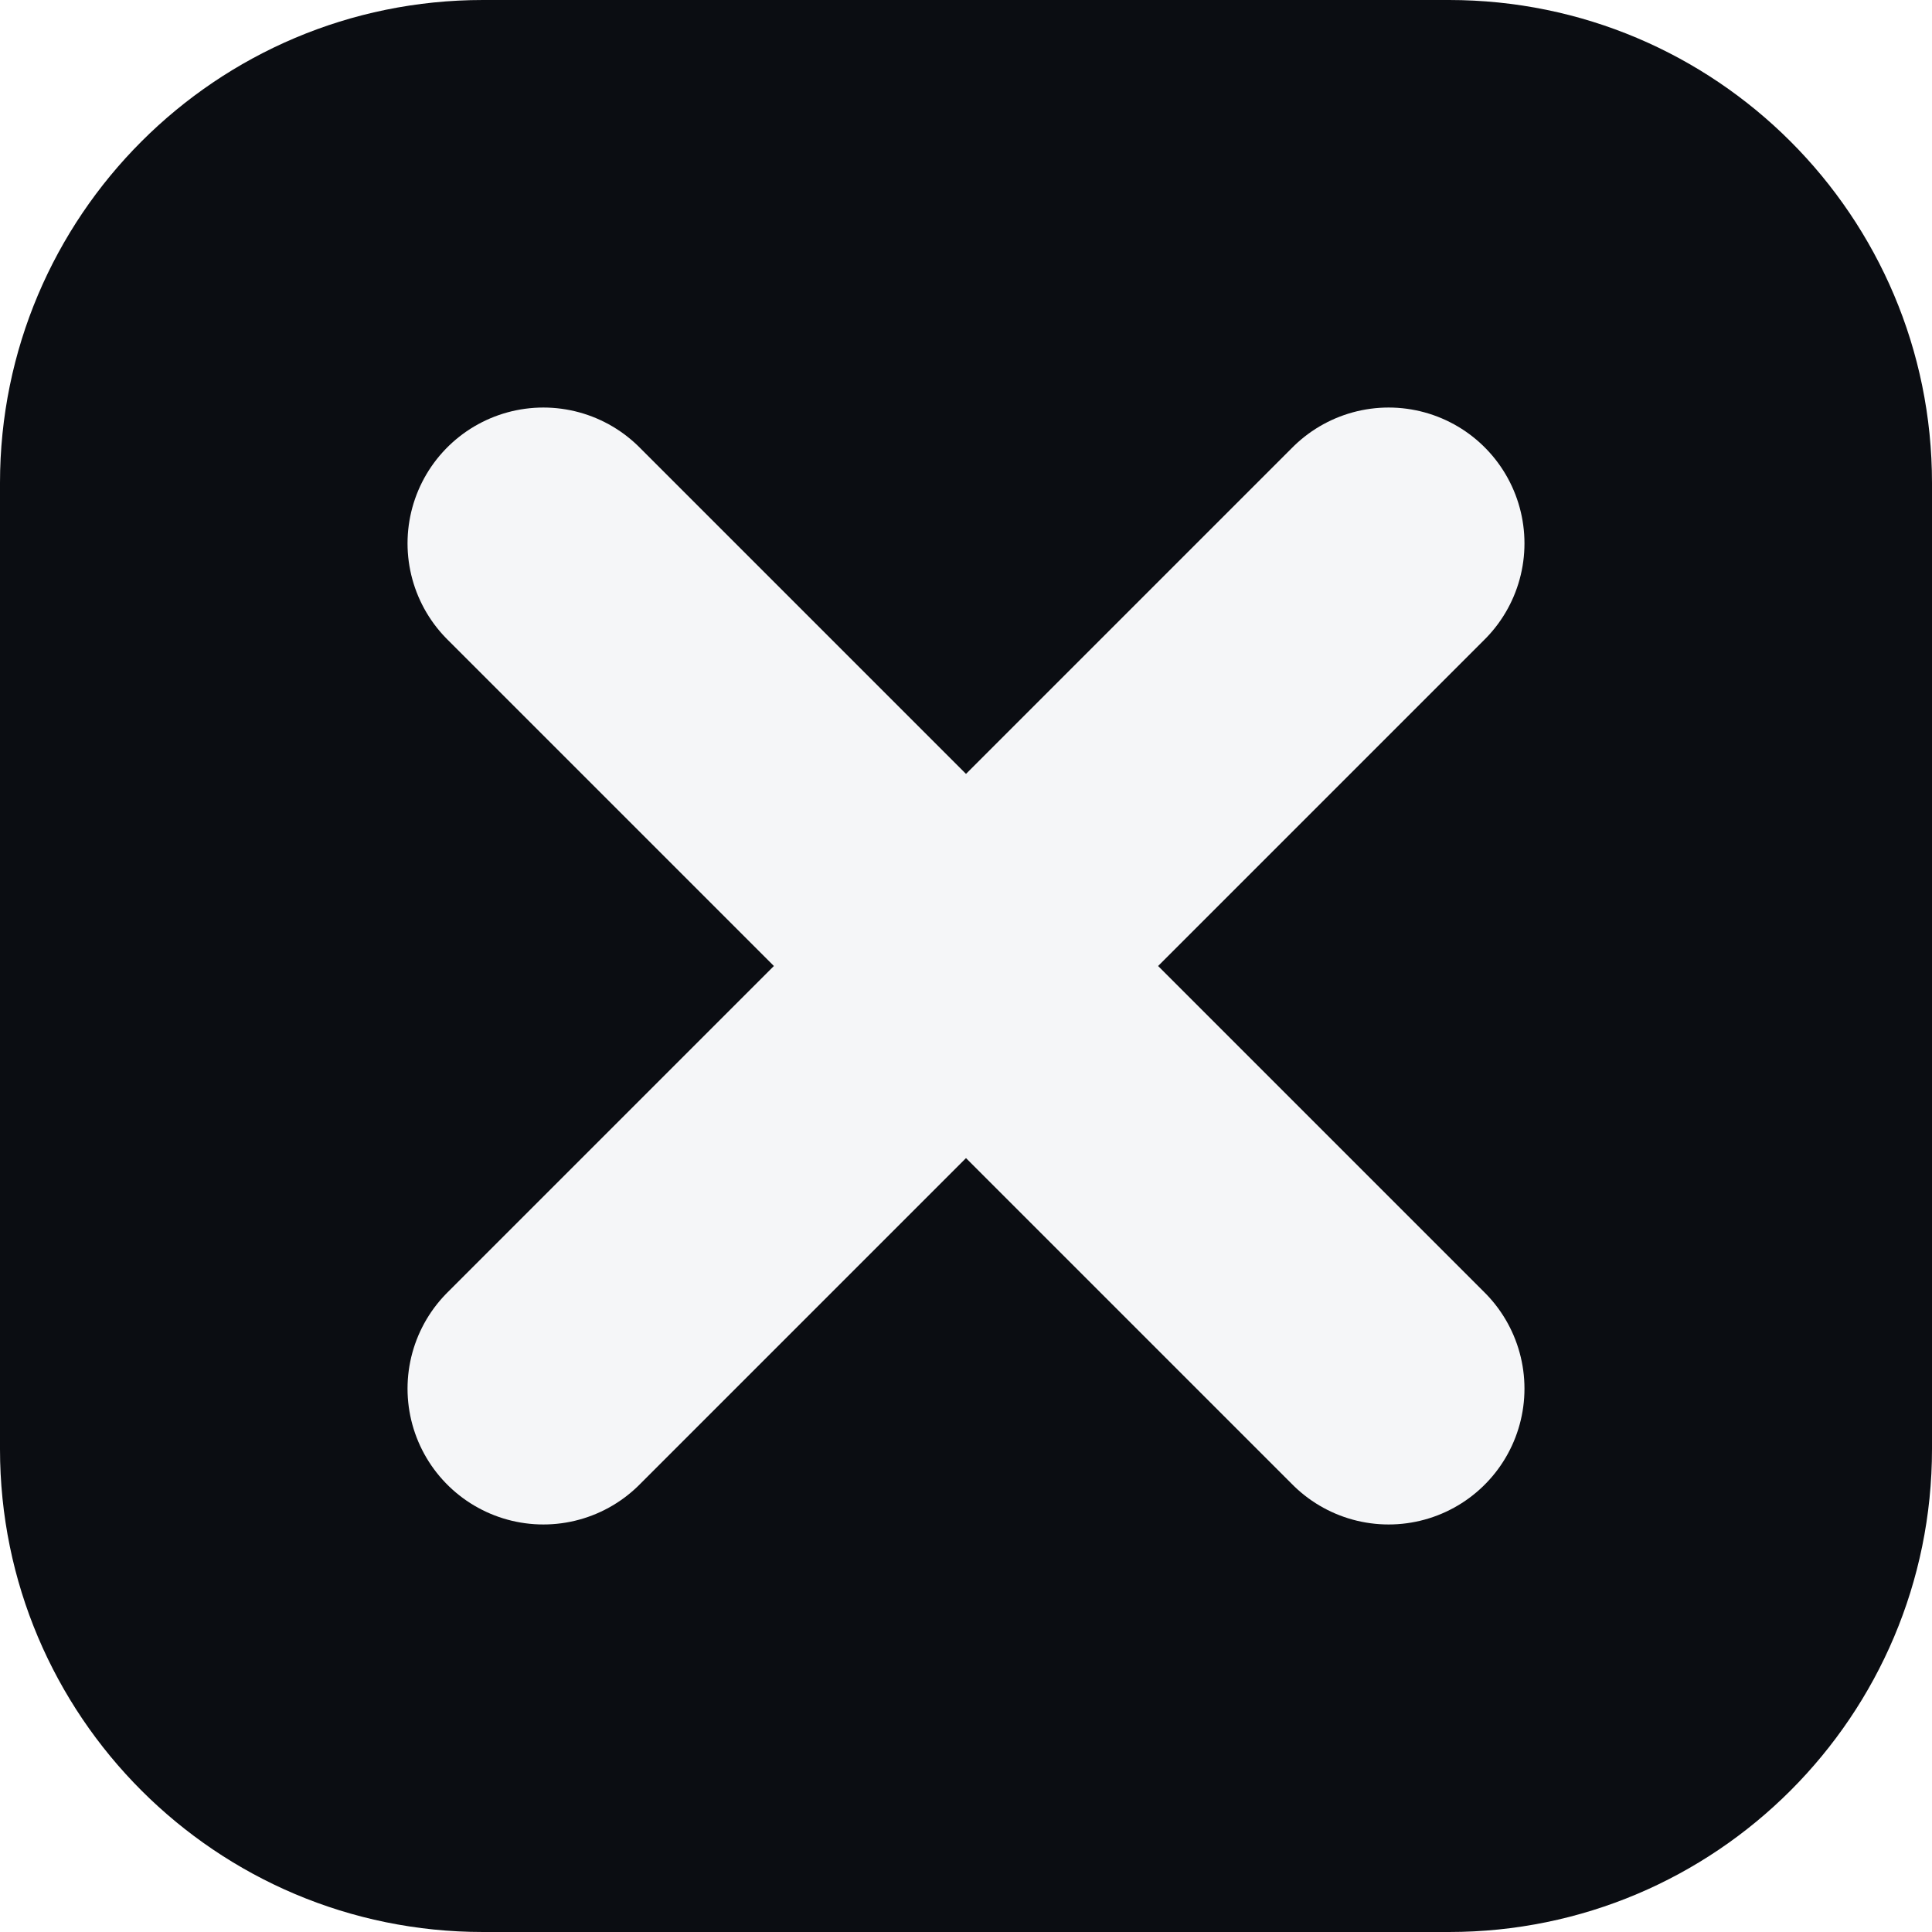
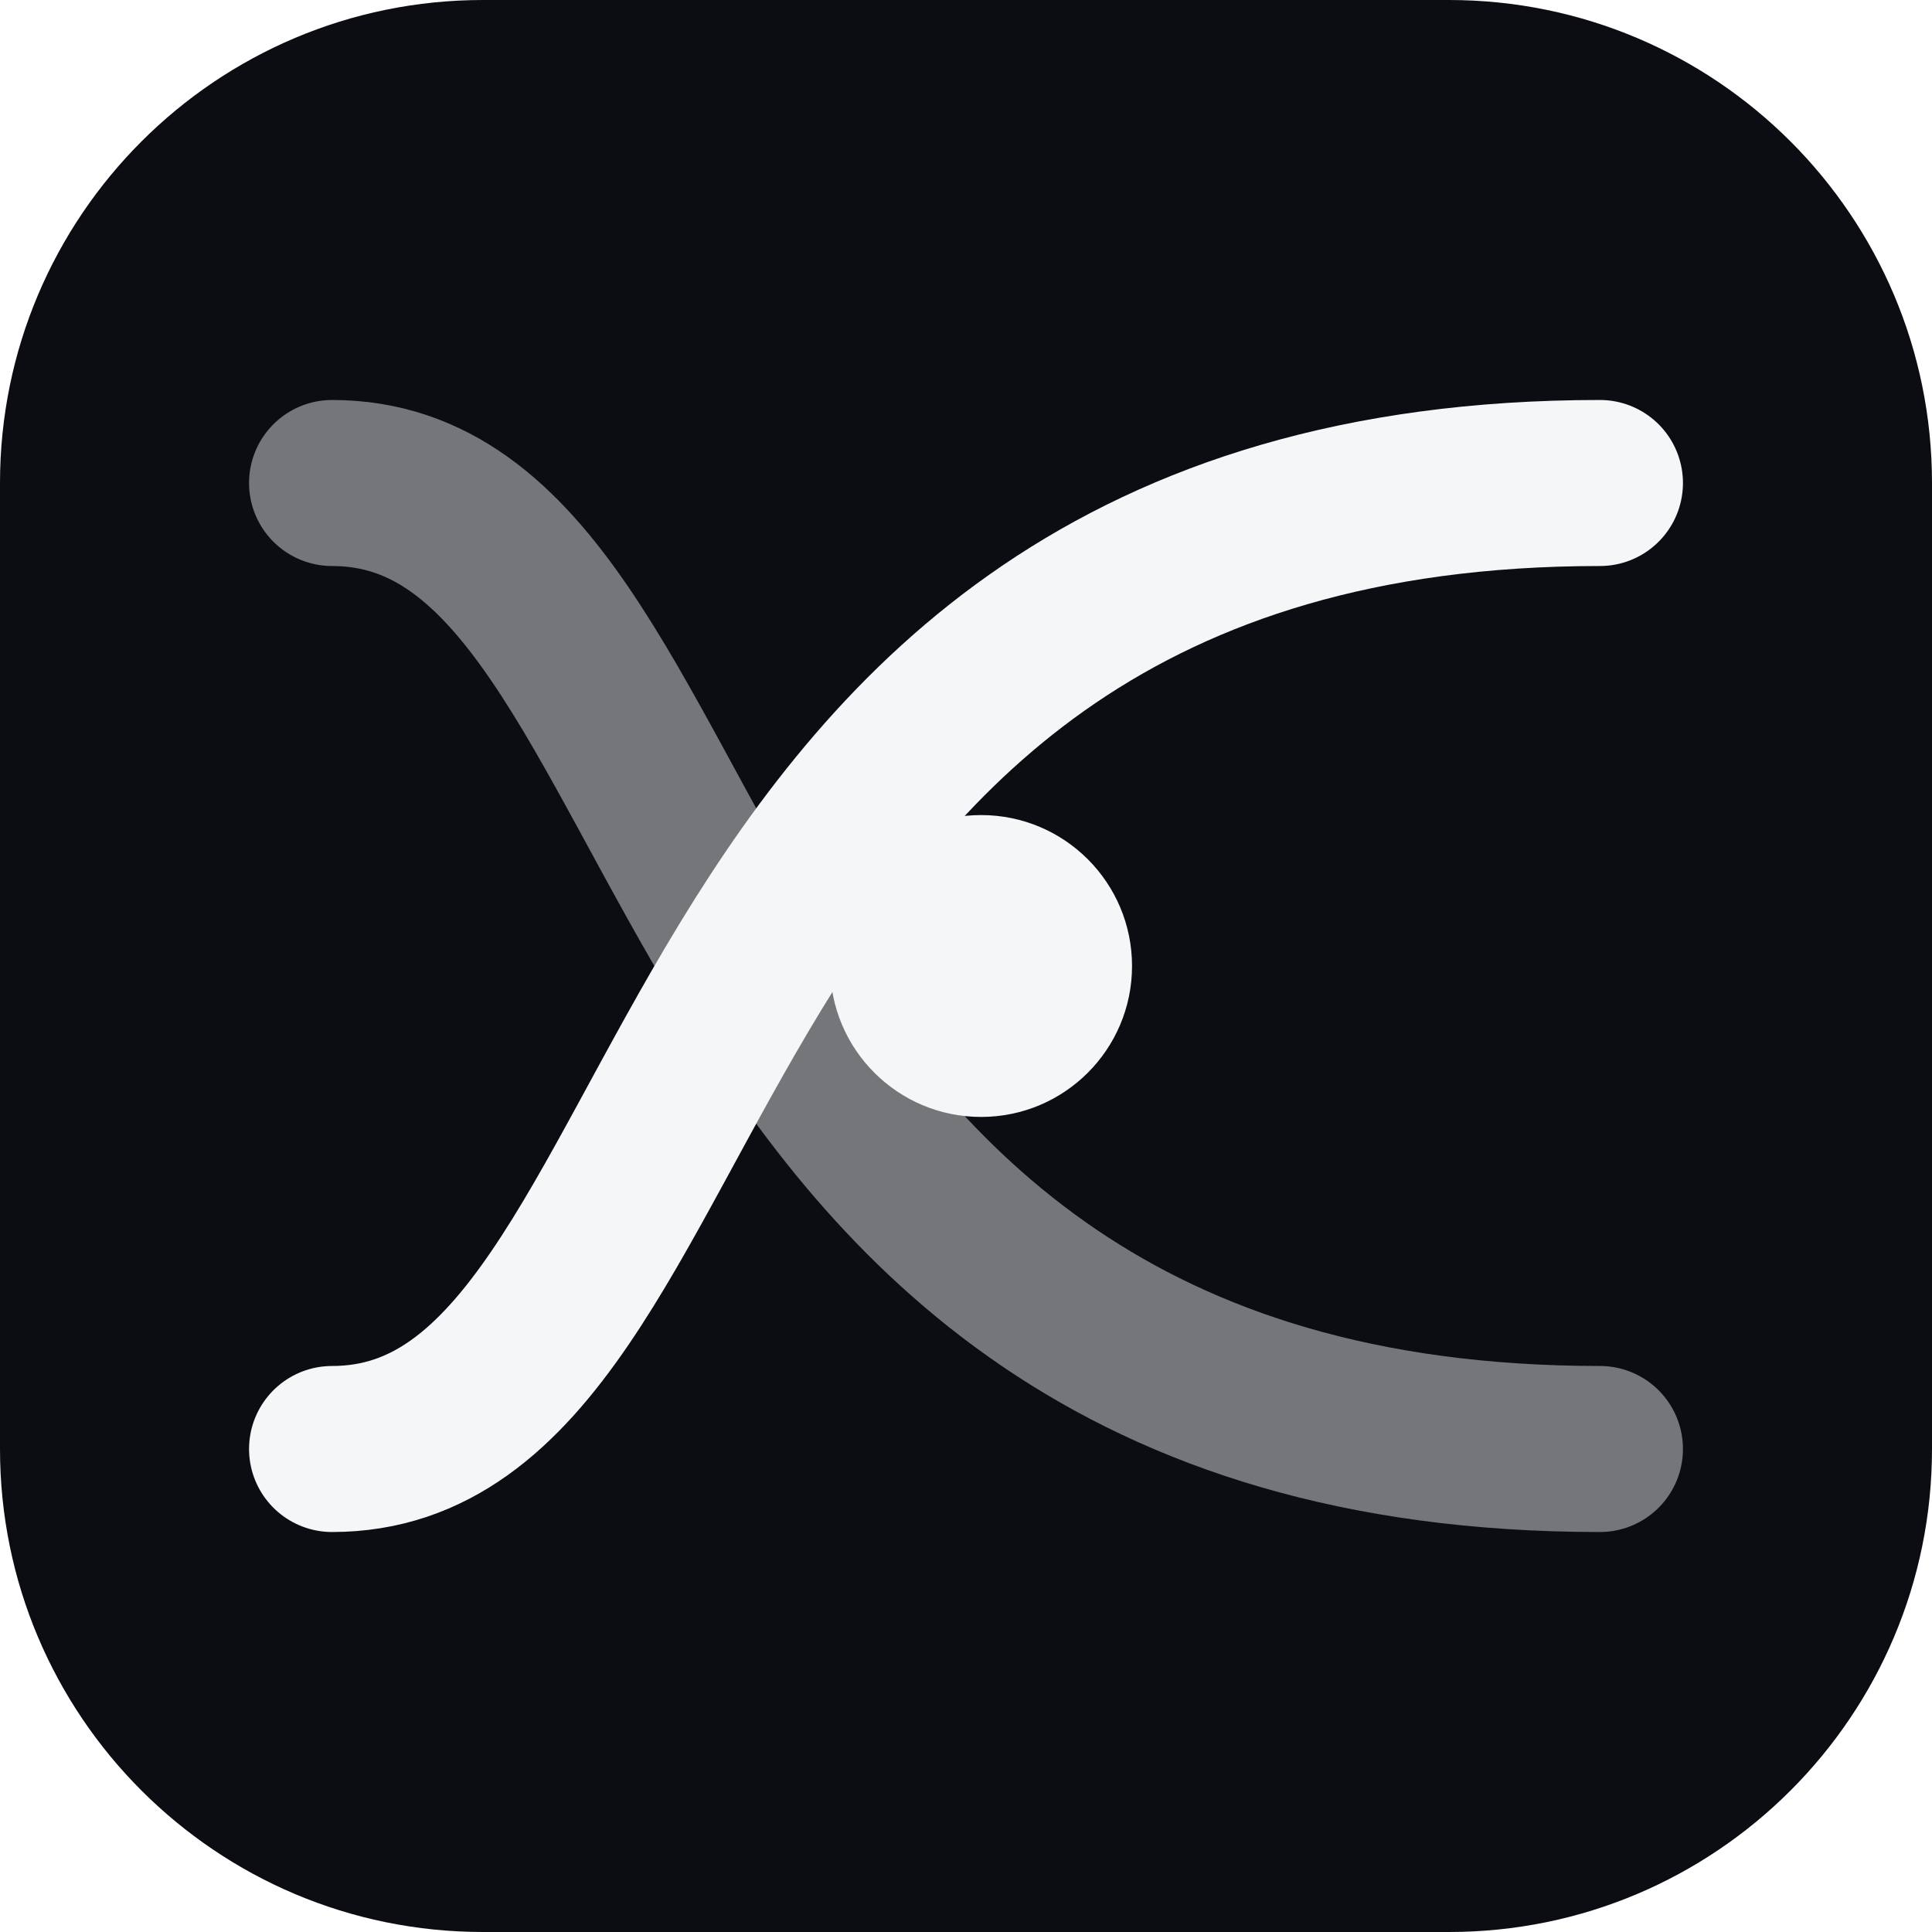
<svg xmlns="http://www.w3.org/2000/svg" viewBox="0 0 64 64">
  <rect width="64" height="64" rx="16" fill="#0b0d12" />
-   <path d="M18 18L46 46M46 18L18 46" stroke="#f5f6f8" stroke-width="9" stroke-linecap="round" />
+   <path d="M11 48C24 48 21 16 53 16" stroke="#f5f6f8" stroke-width="5.5" stroke-linecap="round" fill="none" />
+   <path d="M11 16C24 16 21 48 53 48" stroke="#f5f6f8" stroke-width="5.5" stroke-linecap="round" fill="none" opacity="0.45" />
+   <circle cx="32.5" cy="32" r="5" fill="#f5f6f8" />
</svg>
